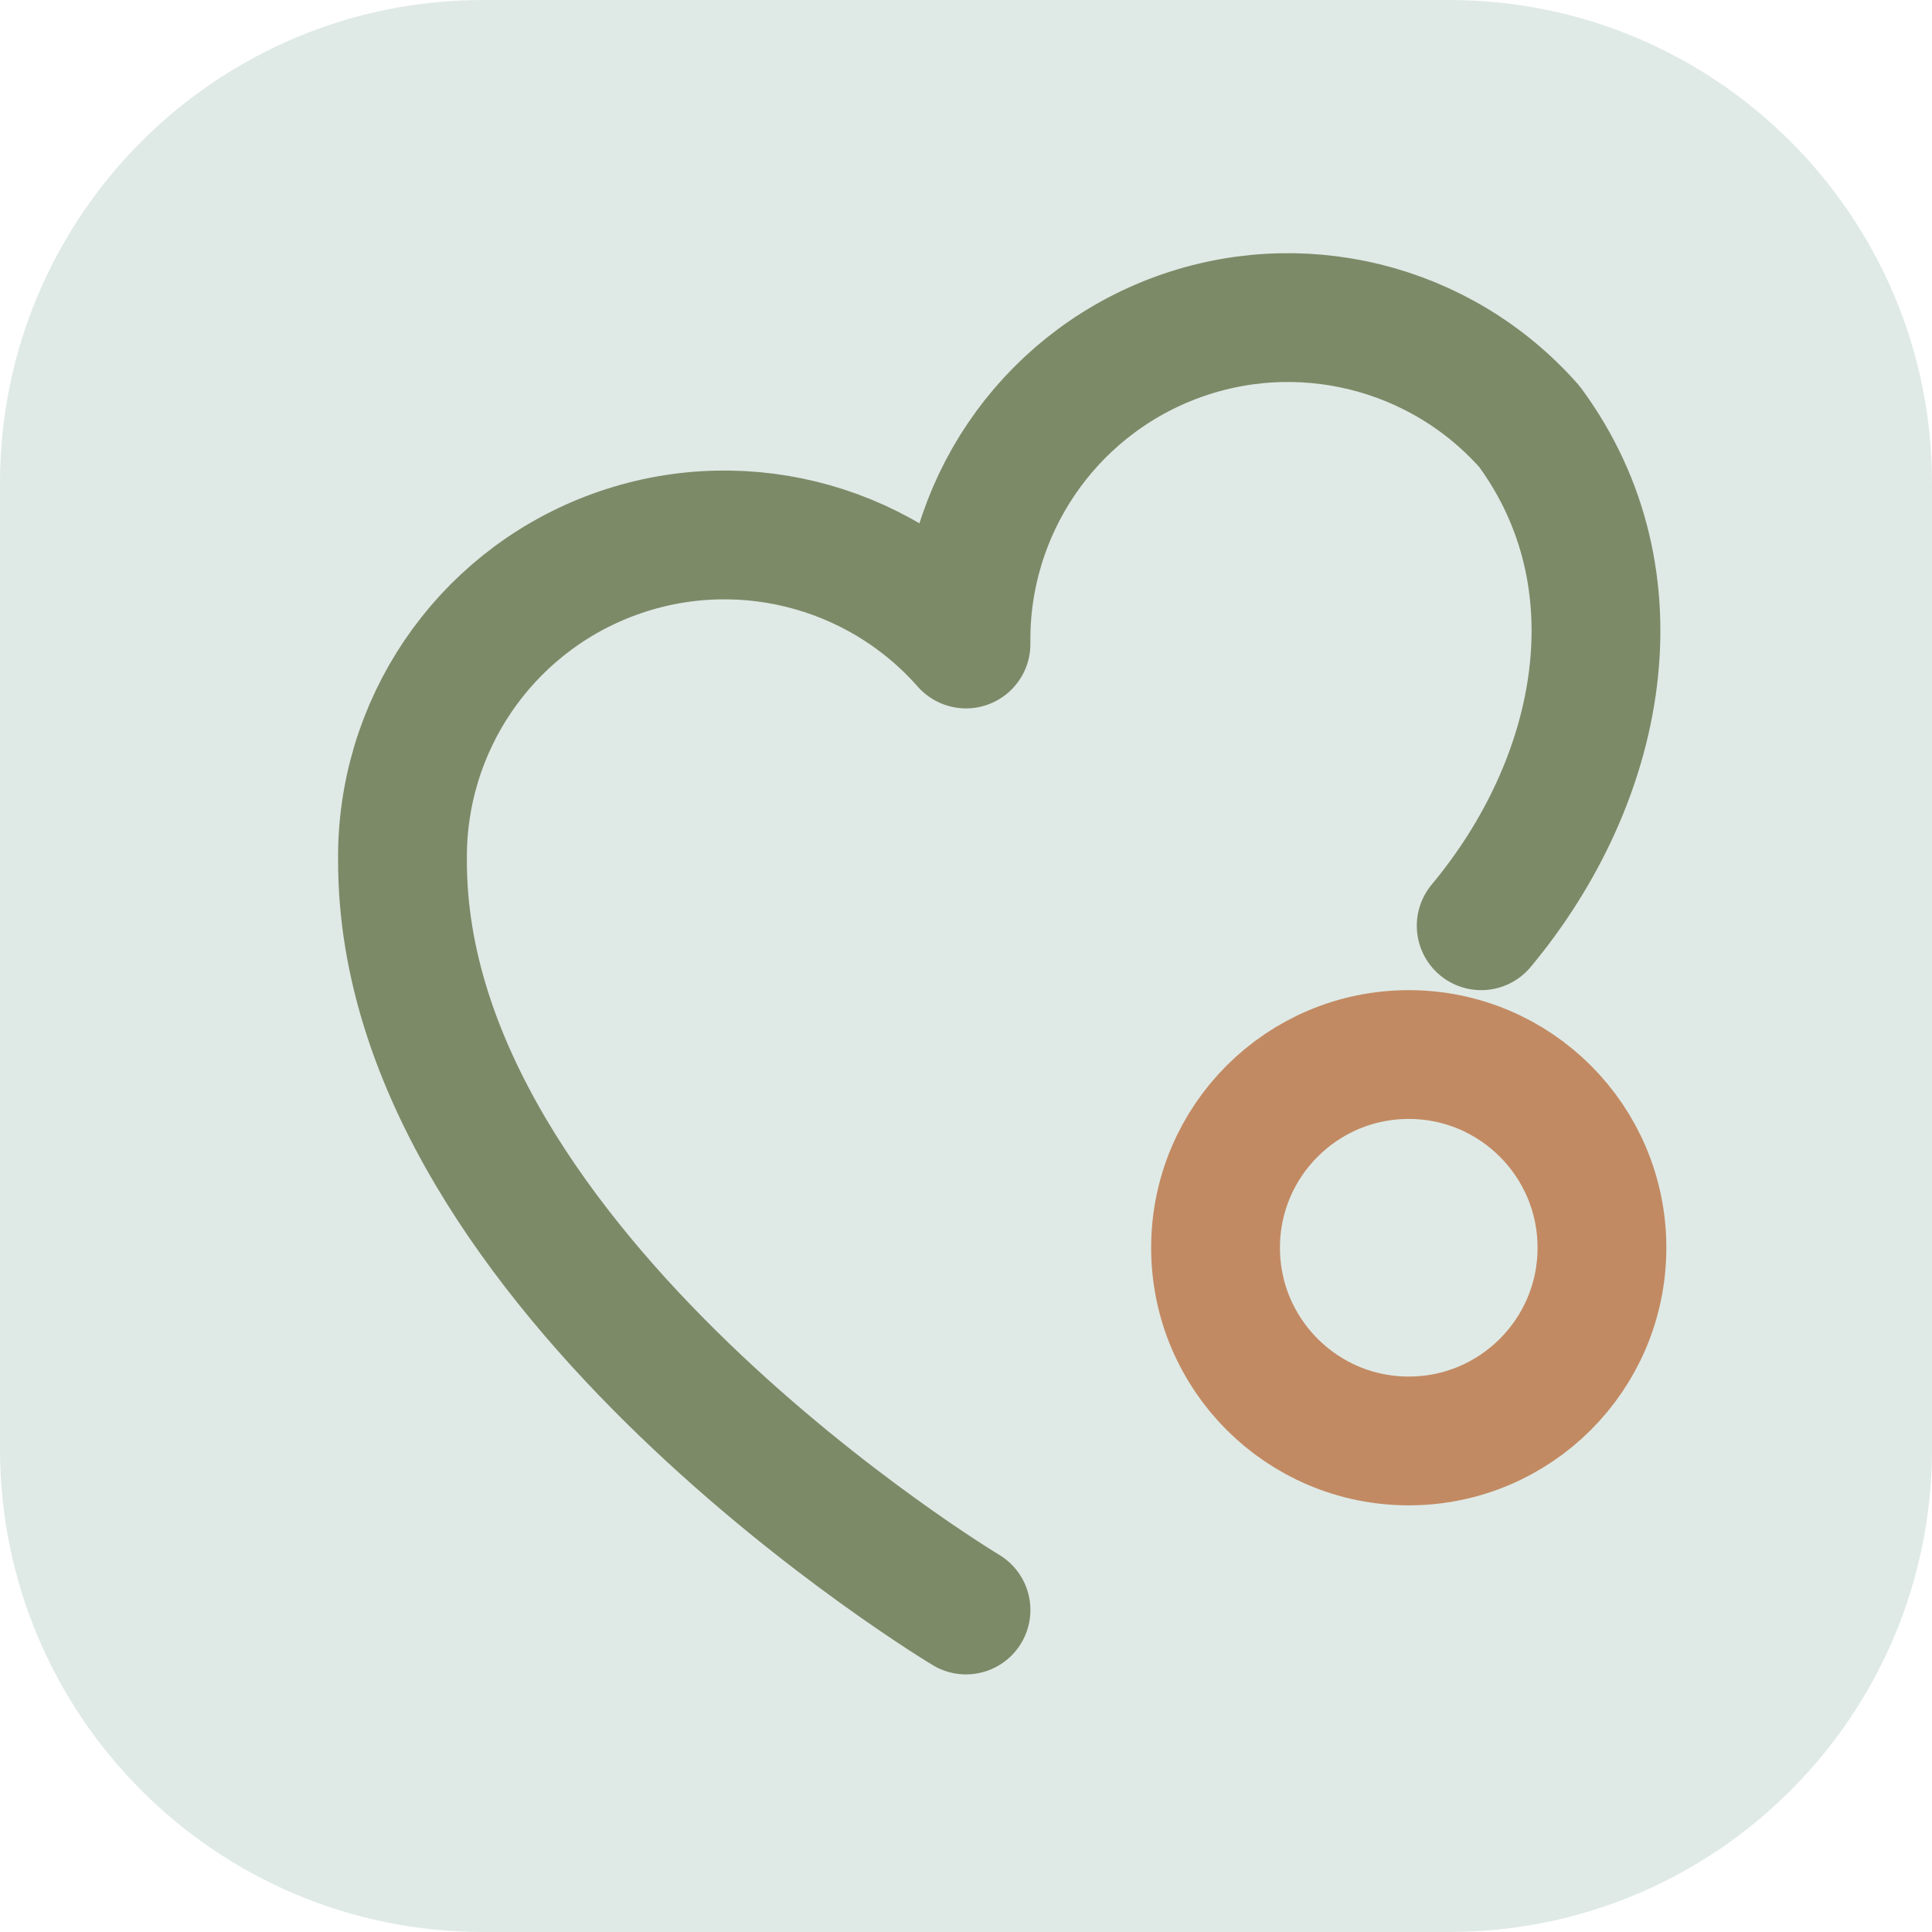
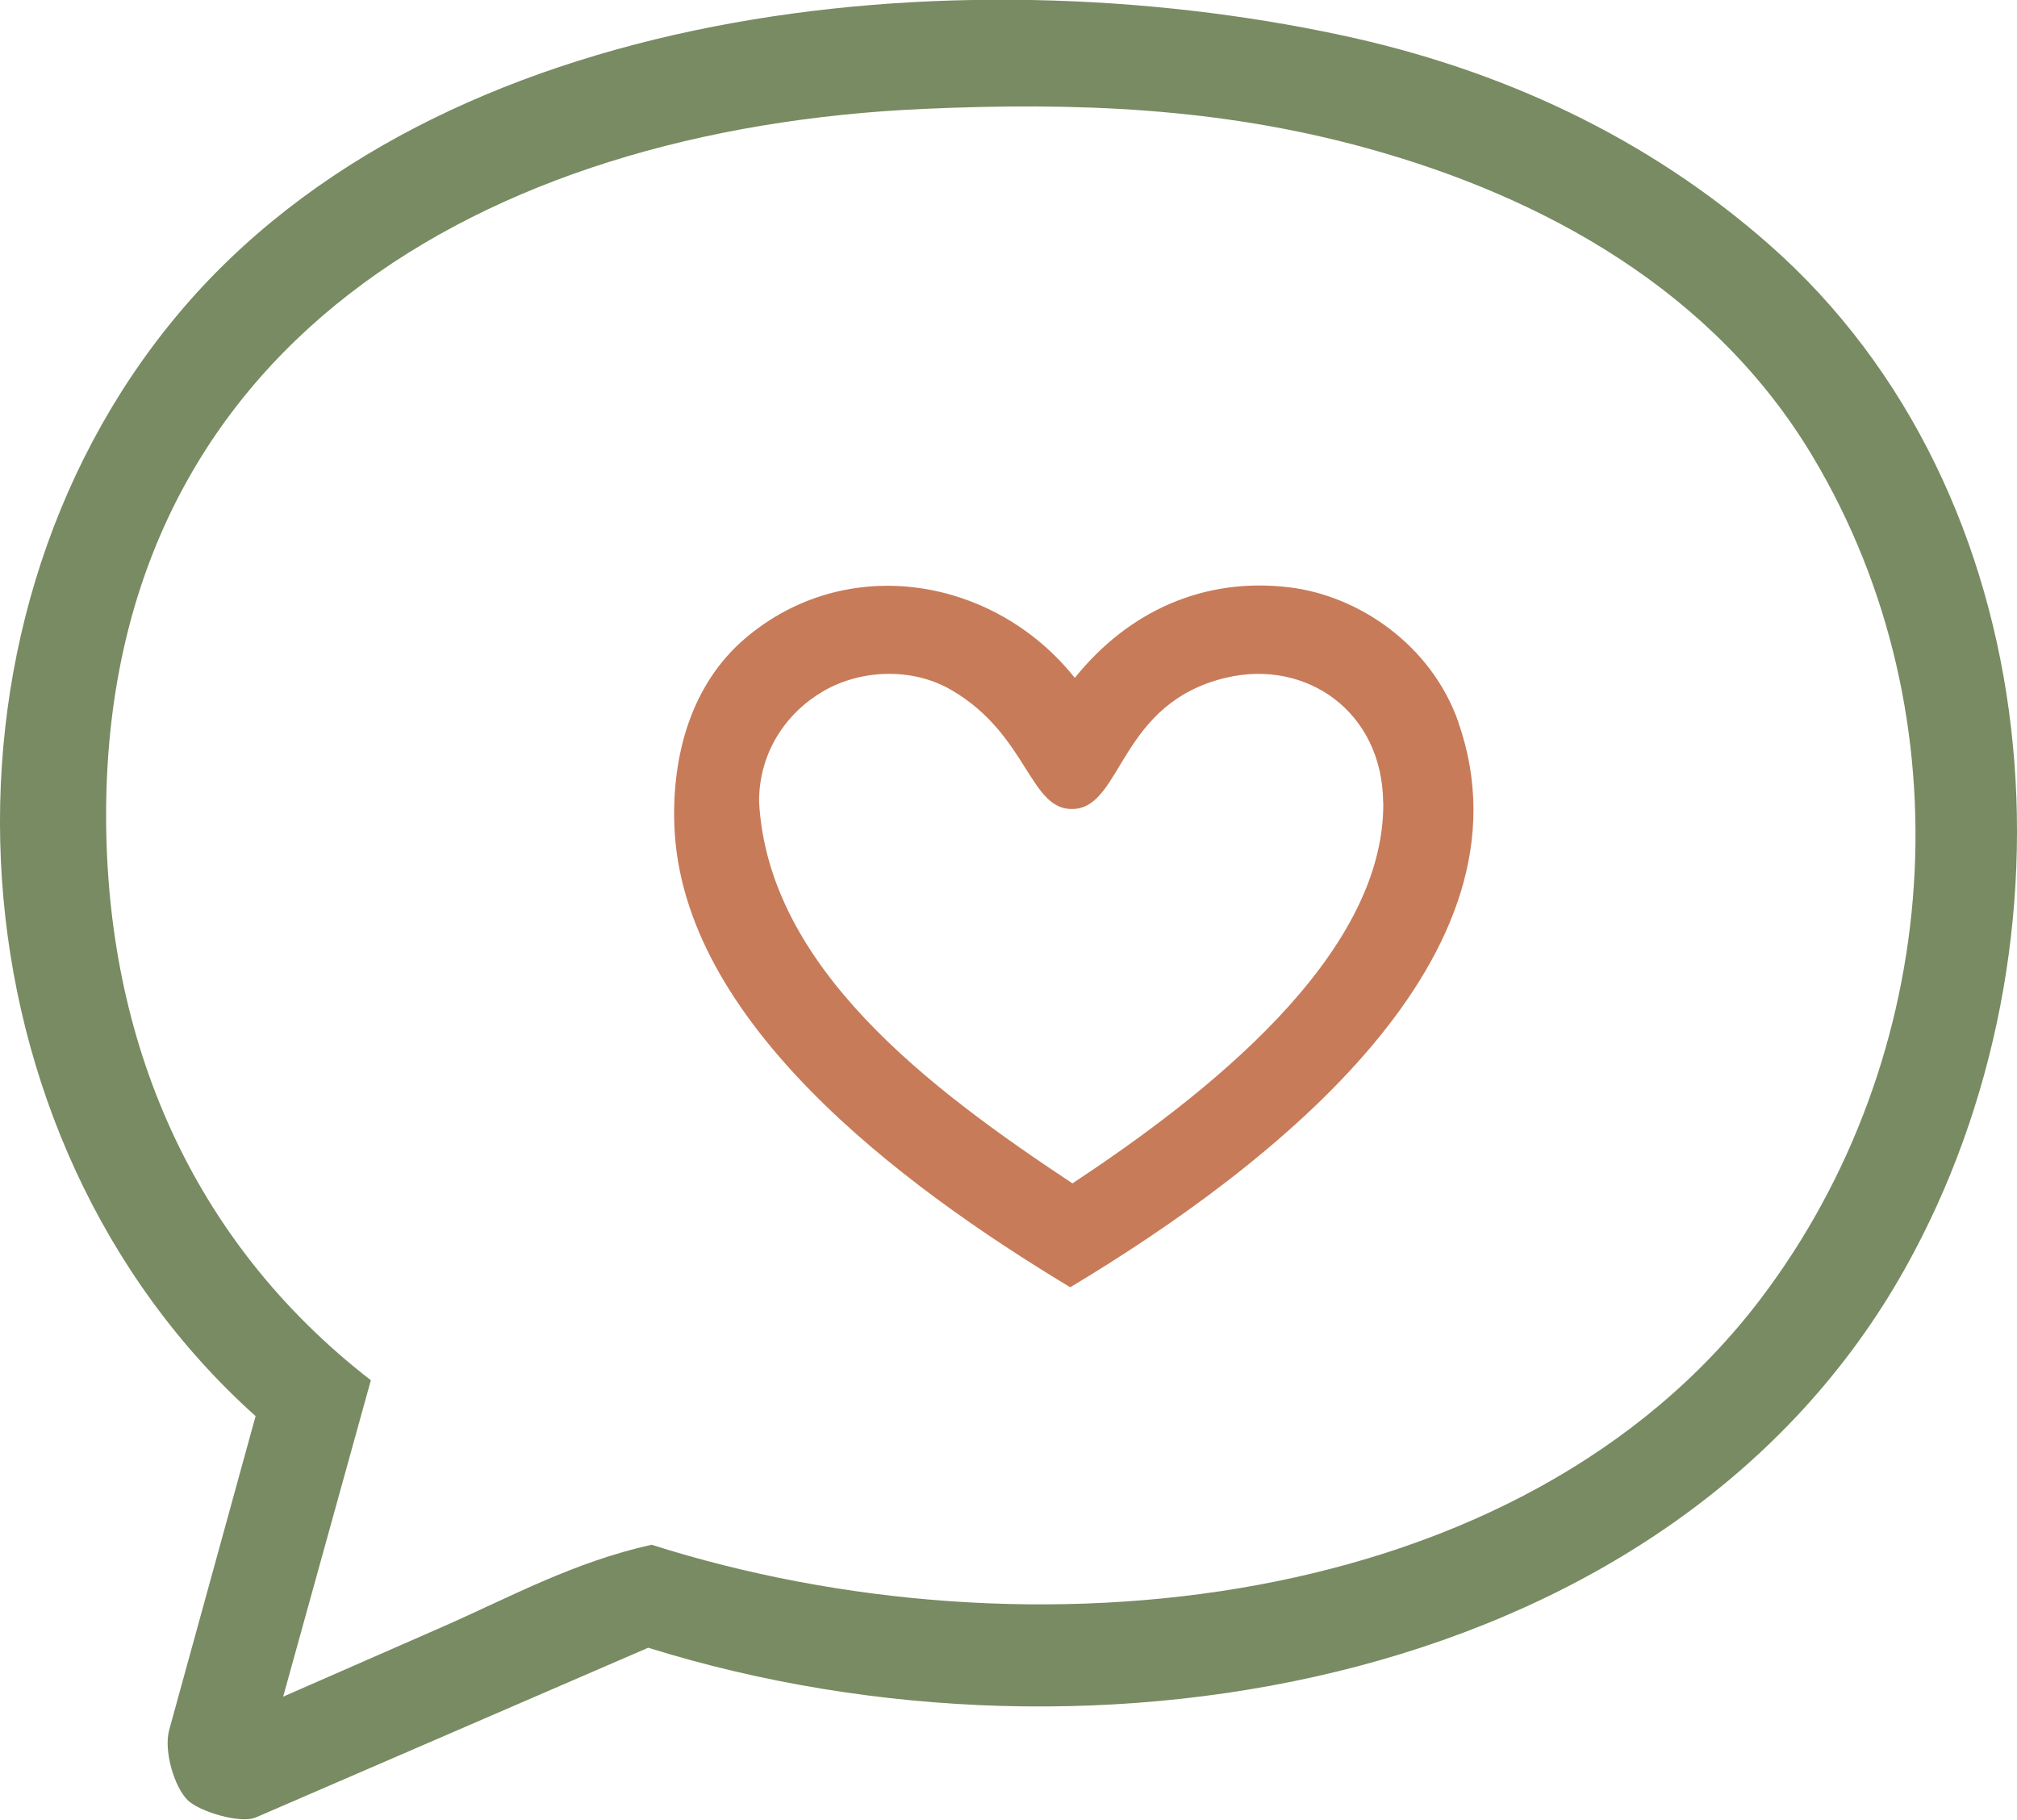
- <svg xmlns="http://www.w3.org/2000/svg" viewBox="0 0 24 24" role="img" aria-label="Thoughts Count">
-   <rect width="24" height="24" rx="6" fill="#dfeae6" />
-   <path fill="none" stroke="#7d8a68" stroke-width="1.6" stroke-linecap="round" stroke-linejoin="round" d="M12 20s-7-4.2-7-9.3A4 4 0 0 1 12 8a4 4 0 0 1 7-2.7c1.4 1.9.9 4.4-.6 6.2" />
-   <circle cx="17.5" cy="15.5" r="2.4" fill="none" stroke="#c28a63" stroke-width="1.6" />
+ <svg xmlns="http://www.w3.org/2000/svg" id="Layer_1" data-name="Layer 1" viewBox="0 0 172.03 155.18" role="img" aria-label="Thoughts Count">
+   <defs>
+     <style>
+       .cls-1 {
+         fill: #c77b59;
+       }
+ 
+       .cls-2 {
+         fill: #788b62;
+       }
+     </style>
+   </defs>
+   <path class="cls-2" d="M55.3,140.54l-33.48,14.48c-1.3.56-4.77-.48-5.79-1.45-1.14-1.09-2.09-4.2-1.6-6.01l7.37-26.77C-4.65,97.06-7.22,53.65,15.12,26.88S81.62-4.01,114.35,2.99c13.72,2.93,26.15,8.73,36.52,17.85,24.13,21.21,27.07,59.69,11.64,87.31-19.81,35.45-68.93,44.34-107.21,32.4ZM55.6,131.77c32.09,10.2,74.14,5.92,94.55-20.96,15.63-20.59,17.78-49.61,4.44-71.9-8.39-14.02-22.76-22.07-38.04-26.28-12.55-3.46-24.81-3.92-37.81-3.34C41.15,10.97,9.01,29.61,9.05,69.61c.02,19.09,7.22,36.22,22.58,48.12l-7.48,26.99,13.51-5.92c5.84-2.56,11.24-5.56,17.93-7.04Z" />
+   <path class="cls-1" d="M124.39,61.63c6.93,19.88-15.67,37.71-33.11,48.17-14.64-8.82-33.11-22.73-33.76-39.31-.24-6.07,1.45-12.14,6.06-16.06,8.67-7.35,21.24-5.21,28.09,3.39,4.6-5.72,11.05-8.61,18.32-7.72,5.9.72,12.09,4.9,14.41,11.53ZM117.97,68.44c-.08-7.78-6.58-12.23-13.37-10.64-9.12,2.14-8.84,10.9-12.96,11.2-3.84.28-3.9-6.31-10.49-10.14-3.38-1.97-7.77-1.74-10.92.09s-5.49,5.18-5.49,9.43c.77,14.12,14.46,24.43,26.73,32.56,11.08-7.33,26.65-19.3,26.51-32.5Z" />
</svg>
